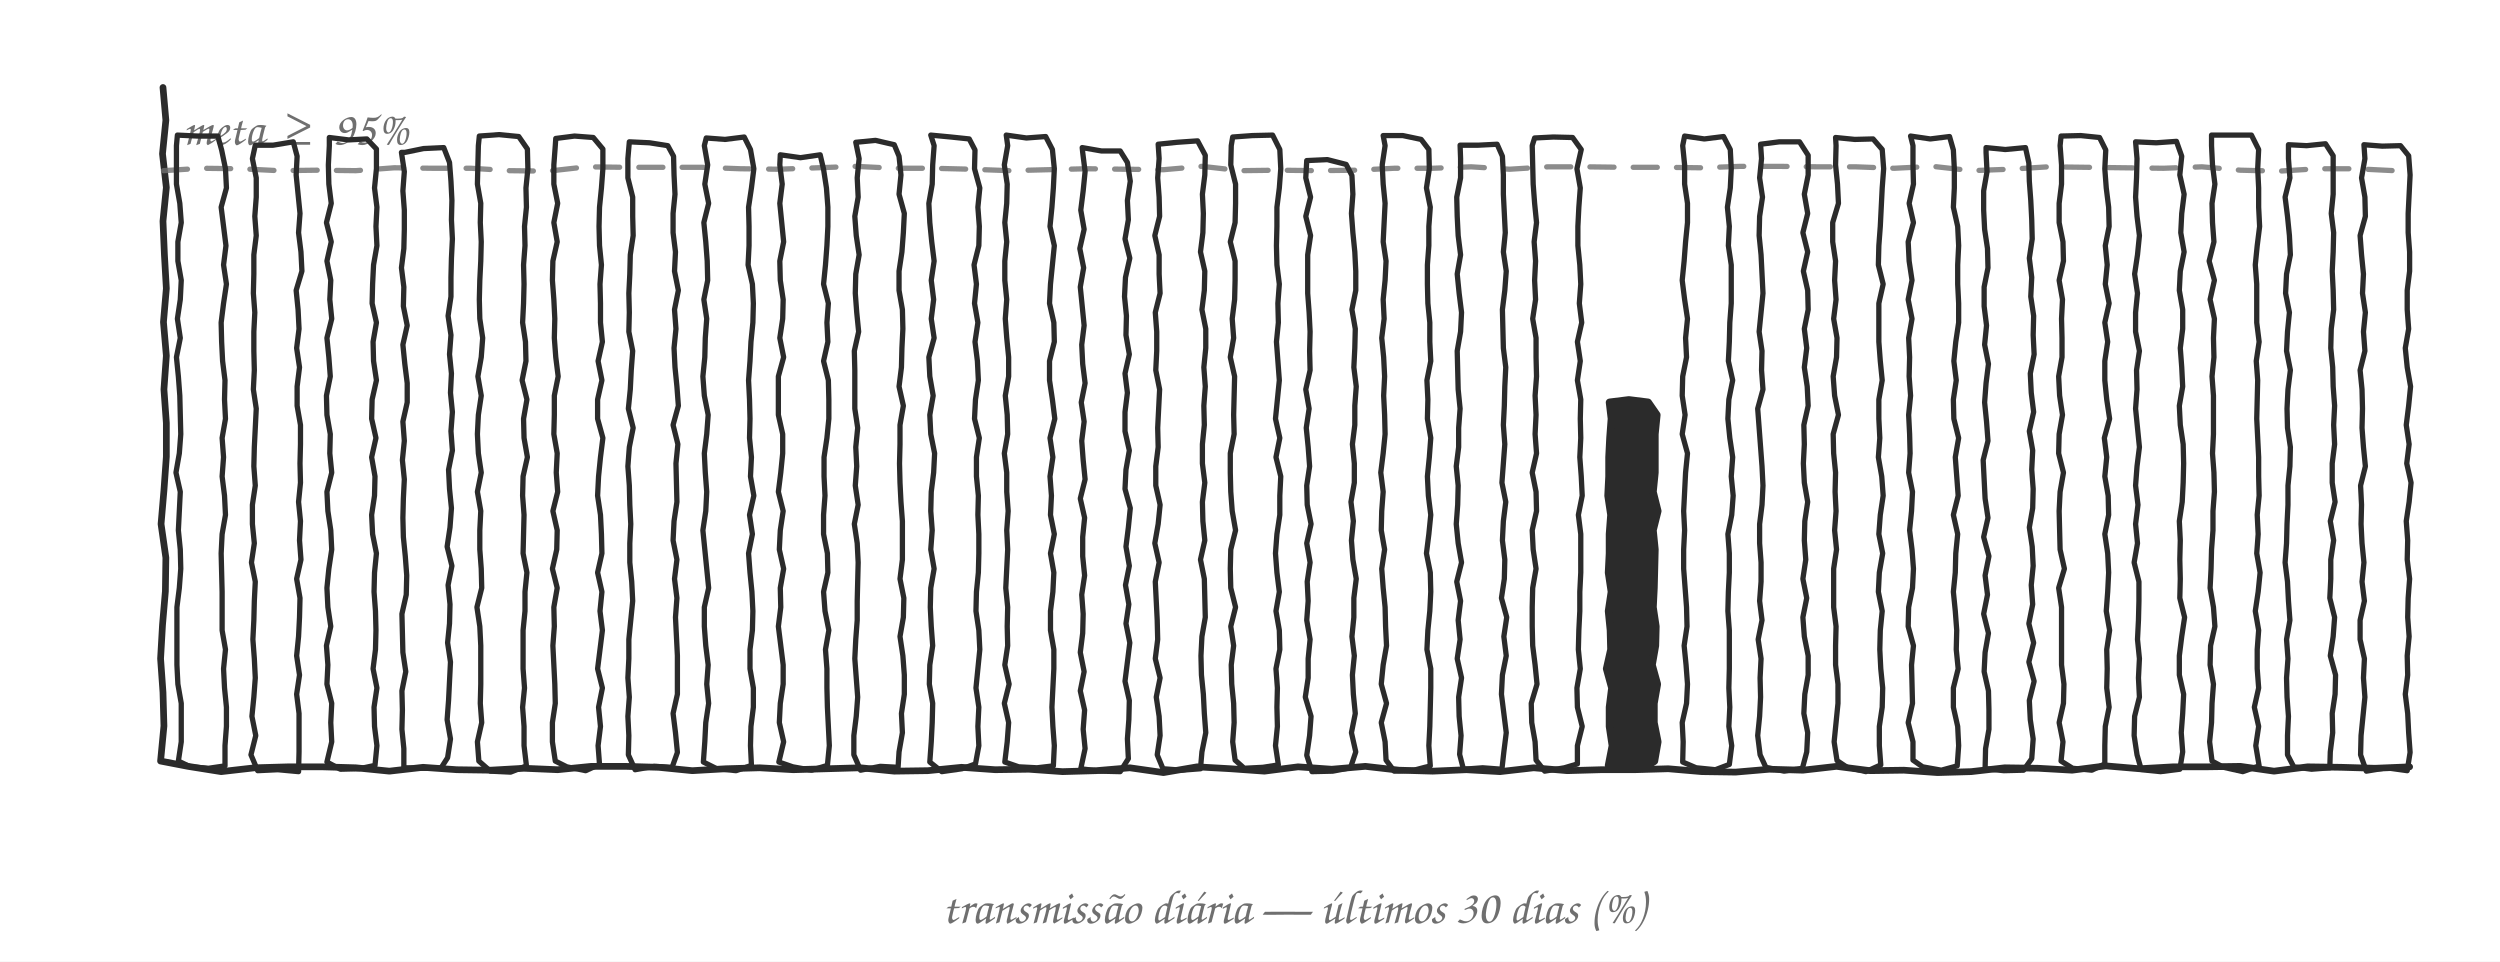
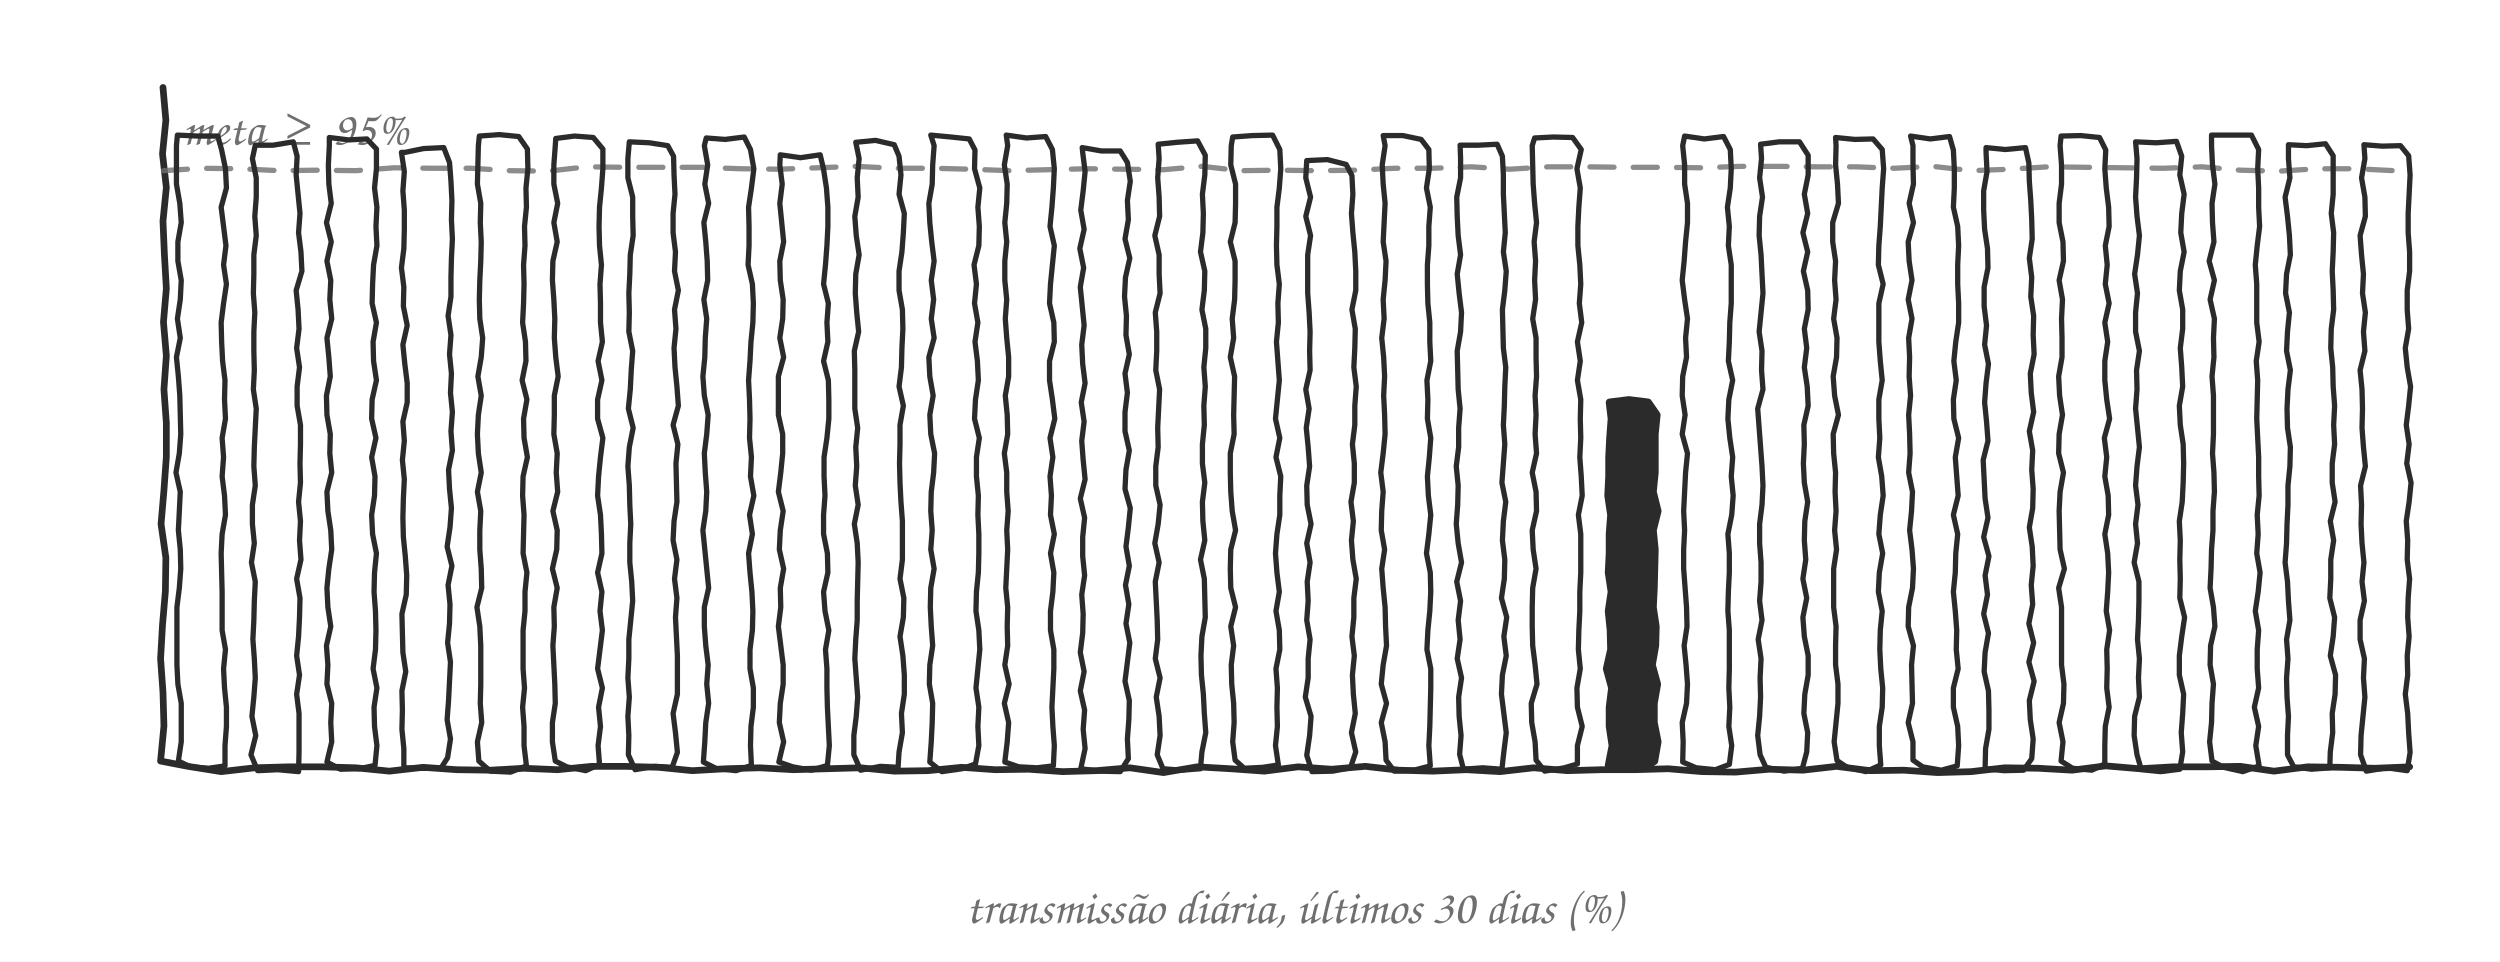
<svg xmlns="http://www.w3.org/2000/svg" width="520" height="200" viewBox="0 0 520 200">
  <rect x="0" y="0" width="520" height="200" fill="#ffffff" />
  <defs>
    <style>@font-face{font-family:'Balsamiq Sans';src:url('fonts/balsamiq-sans-400-normal.woff2') format('woff2');font-weight:400}@font-face{font-family:'Balsamiq Sans';src:url('fonts/balsamiq-sans-700-normal.woff2') format('woff2');font-weight:700}</style>
  </defs>
  <path d="M33.9,18.2 L34.5,25.0 L33.8,32.0 L34.6,39.0 L33.9,46.0 L34.2,53.0 L34.6,60.0 L34.0,67.0 L34.6,74.0 L34.1,81.0 L34.6,88.0 L34.6,95.0 L34.1,102.0 L33.5,109.0 L34.5,116.0 L34.4,123.0 L33.8,130.0 L33.4,137.0 L33.9,144.0 L34.1,151.0 L33.4,158.3 L39.1,159.4 L46.0,160.5 L53.0,159.7 L60.0,159.5 L67.0,159.5 L74.0,159.7 L81.0,160.4 L88.0,159.6 L95.0,160.1 L102.0,160.2 L109.0,159.8 L116.0,160.1 L123.0,159.4 L130.0,159.4 L137.0,159.6 L144.0,160.3 L151.0,159.9 L158.0,159.7 L165.0,160.1 L172.0,159.9 L179.0,159.7 L186.0,160.4 L193.0,160.3 L200.0,159.6 L207.0,160.1 L214.0,160.0 L221.0,160.5 L228.0,160.3 L235.0,159.7 L242.0,160.7 L249.0,159.5 L256.0,159.9 L263.0,160.4 L270.0,159.5 L277.0,160.0 L284.0,159.4 L291.0,160.2 L298.0,160.4 L305.0,160.1 L312.0,160.5 L319.0,159.7 L326.0,160.3 L333.0,160.1 L340.0,160.1 L347.0,159.9 L354.0,160.5 L361.0,160.6 L368.0,160.0 L375.0,160.2 L382.0,159.4 L389.0,160.3 L396.0,160.2 L403.0,160.7 L410.0,160.5 L417.0,159.7 L424.0,159.8 L431.0,160.2 L438.0,159.3 L445.0,159.9 L452.0,159.5 L459.0,159.5 L466.0,159.4 L473.0,160.4 L480.0,159.5 L487.0,159.6 L494.0,159.8 L501.2,159.5" fill="none" stroke="#2b2b2b" stroke-width="1.4" stroke-linecap="round" stroke-linejoin="round" />
  <path d="M34.0,35.5 L42.0,35.0 L50.0,35.1 L58.0,35.5 L66.0,35.4 L74.0,35.5 L82.0,34.9 L90.0,35.0 L98.0,35.0 L106.0,35.5 L114.0,35.6 L122.0,34.7 L130.0,34.8 L138.0,34.8 L146.0,34.8 L154.0,35.1 L162.0,35.2 L170.0,34.9 L178.0,34.6 L186.0,35.0 L194.0,35.0 L202.0,35.2 L210.0,35.5 L218.0,35.3 L226.0,35.1 L234.0,35.2 L242.0,35.3 L250.0,34.6 L258.0,35.5 L266.0,35.4 L274.0,35.5 L282.0,35.4 L290.0,35.0 L298.0,35.0 L306.0,34.7 L314.0,35.2 L322.0,34.7 L330.0,34.7 L338.0,34.8 L346.0,34.8 L354.0,34.9 L362.0,34.6 L370.0,34.6 L378.0,34.7 L386.0,34.7 L394.0,35.0 L402.0,34.6 L410.0,35.5 L418.0,35.2 L426.0,34.7 L434.0,34.8 L442.0,34.9 L450.0,35.0 L458.0,34.7 L466.0,35.4 L474.0,35.6 L482.0,35.1 L490.0,35.1 L498.0,35.5" fill="none" stroke="#707070" stroke-width="1.1" stroke-dasharray="5 4" stroke-opacity="0.8" stroke-linecap="round" />
  <text x="38.0" y="30.1" font-family="Balsamiq Sans, Comic Sans MS, Comic Neue, cursive" font-size="10" font-weight="600" text-anchor="start" fill="#6f6f6f">meta ≥ 95%</text>
  <path d="M36.9,28.1 L41.1,28.3 L45.3,28.3 L46.1,31.2 L46.9,35.1 L47.1,39.1 L46.0,43.1 L46.5,47.1 L47.0,51.1 L46.5,55.1 L47.1,59.1 L46.5,63.1 L46.0,67.1 L46.1,71.1 L46.3,75.1 L46.8,79.1 L46.7,83.1 L46.9,87.1 L46.2,91.1 L46.5,95.1 L46.2,99.1 L46.7,103.1 L46.9,107.1 L46.2,111.1 L46.0,115.1 L46.1,119.1 L46.2,123.1 L46.2,127.1 L46.2,131.1 L46.9,135.1 L46.5,139.1 L46.7,143.1 L47.1,147.1 L47.1,151.1 L46.8,155.1 L46.8,159.3 L43.4,159.8 L39.6,159.5 L37.1,158.3 L37.7,154.3 L37.7,150.3 L37.7,146.3 L37.0,142.3 L36.8,138.3 L36.8,134.3 L36.8,130.3 L36.8,126.3 L37.3,122.3 L37.6,118.3 L37.5,114.3 L37.1,110.3 L37.3,106.3 L37.5,102.3 L36.6,98.3 L37.3,94.3 L37.6,90.3 L37.5,86.3 L37.4,82.3 L37.1,78.3 L36.7,74.3 L37.5,70.3 L36.9,66.3 L37.5,62.3 L37.7,58.3 L37.0,54.3 L37.0,50.3 L37.7,46.3 L37.4,42.3 L36.7,38.3 L36.7,34.3 L36.7,30.3Z" fill="none" stroke="#2b2b2b" stroke-width="1.1" stroke-linejoin="round" />
  <path d="M53.1,30.2 L56.8,30.2 L61.0,29.5 L61.8,32.5 L61.6,36.4 L62.0,40.4 L62.4,44.4 L62.1,48.4 L62.6,52.4 L62.8,56.4 L61.6,60.4 L62.0,64.4 L62.2,68.4 L61.7,72.4 L62.3,76.4 L61.8,80.4 L61.8,84.4 L62.5,88.4 L62.5,92.4 L62.4,96.4 L62.5,100.4 L62.1,104.4 L62.5,108.4 L62.3,112.4 L62.6,116.4 L61.7,120.4 L62.4,124.4 L62.3,128.4 L62.1,132.4 L61.7,136.4 L62.3,140.4 L61.7,144.4 L62.2,148.4 L62.2,152.4 L62.2,156.4 L62.1,160.5 L57.8,160.1 L53.6,160.3 L52.2,157.0 L53.2,153.0 L52.4,149.0 L52.8,145.0 L53.1,141.0 L52.9,137.0 L52.6,133.0 L52.8,129.0 L52.9,125.0 L53.1,121.0 L52.3,117.0 L52.9,113.0 L52.5,109.0 L52.5,105.0 L53.1,101.0 L52.8,97.0 L52.9,93.0 L53.1,89.0 L53.3,85.0 L52.7,81.0 L52.9,77.0 L52.8,73.0 L52.8,69.0 L53.0,65.0 L52.7,61.0 L52.8,57.0 L52.8,53.0 L53.3,49.0 L53.0,45.0 L53.3,41.0 L53.3,37.0 L52.5,33.0Z" fill="none" stroke="#2b2b2b" stroke-width="1.1" stroke-linejoin="round" />
  <path d="M68.5,28.6 L72.5,29.1 L76.3,28.9 L78.3,31.0 L78.3,35.1 L77.9,39.1 L78.4,43.1 L78.2,47.1 L78.4,51.1 L77.7,55.1 L77.5,59.1 L77.4,63.1 L78.3,67.1 L77.6,71.1 L77.7,75.1 L78.3,79.1 L77.4,83.1 L77.3,87.1 L78.2,91.1 L77.3,95.1 L78.0,99.1 L77.9,103.1 L77.3,107.1 L77.5,111.1 L78.3,115.1 L77.9,119.1 L77.8,123.1 L78.1,127.1 L78.2,131.1 L78.1,135.1 L77.6,139.1 L78.4,143.1 L77.8,147.1 L77.9,151.1 L78.4,155.1 L78.0,159.2 L74.7,159.9 L70.8,160.0 L68.0,158.5 L69.0,154.3 L68.8,150.3 L69.0,146.3 L68.0,142.3 L68.2,138.3 L67.9,134.3 L68.8,130.3 L68.2,126.3 L68.0,122.3 L68.4,118.3 L69.0,114.3 L68.8,110.3 L68.2,106.3 L68.0,102.3 L69.0,98.3 L68.6,94.3 L68.7,90.3 L68.0,86.3 L67.9,82.3 L68.7,78.3 L68.4,74.3 L68.0,70.3 L69.0,66.3 L68.6,62.3 L68.8,58.3 L68.0,54.3 L68.9,50.3 L67.9,46.3 L68.9,42.3 L68.4,38.3 L68.3,34.3 L68.5,30.3Z" fill="none" stroke="#2b2b2b" stroke-width="1.1" stroke-linejoin="round" />
  <path d="M84.2,31.7 L88.1,30.9 L92.3,30.7 L93.5,33.8 L93.8,37.7 L94.0,41.7 L93.9,45.7 L94.1,49.7 L93.9,53.7 L93.8,57.7 L93.8,61.7 L93.2,65.7 L93.8,69.7 L93.5,73.7 L93.9,77.7 L93.7,81.7 L94.1,85.7 L93.8,89.7 L94.1,93.7 L93.3,97.7 L93.5,101.7 L93.9,105.7 L93.6,109.7 L93.0,113.7 L94.0,117.7 L93.2,121.7 L93.6,125.7 L93.5,129.7 L93.1,133.7 L93.7,137.7 L93.5,141.7 L93.3,145.7 L93.0,149.7 L93.7,153.7 L93.1,157.6 L91.7,159.8 L87.8,159.8 L84.0,159.7 L84.0,155.7 L83.6,151.7 L83.7,147.7 L83.6,143.7 L84.4,139.7 L83.8,135.7 L83.7,131.7 L83.6,127.7 L84.5,123.7 L84.6,119.7 L84.3,115.7 L83.9,111.7 L83.8,107.7 L83.9,103.7 L84.1,99.7 L83.7,95.7 L84.1,91.7 L83.8,87.7 L84.7,83.7 L84.7,79.7 L84.2,75.7 L83.8,71.7 L84.7,67.7 L83.9,63.7 L84.0,59.7 L83.5,55.7 L84.0,51.7 L84.1,47.7 L84.1,43.7 L83.8,39.7 L84.1,35.7 L83.5,31.7Z" fill="none" stroke="#2b2b2b" stroke-width="1.1" stroke-linejoin="round" />
  <path d="M99.7,28.3 L103.8,28.0 L107.9,28.4 L109.7,31.0 L109.8,35.1 L109.4,39.1 L109.5,43.1 L109.1,47.1 L109.2,51.1 L108.9,55.1 L109.0,59.1 L108.9,63.1 L108.7,67.1 L109.3,71.1 L109.4,75.1 L108.6,79.1 L109.6,83.1 L108.9,87.1 L109.0,91.1 L109.7,95.1 L108.8,99.1 L108.7,103.1 L109.0,107.1 L108.9,111.1 L108.8,115.1 L109.6,119.1 L109.2,123.1 L109.2,127.1 L108.8,131.1 L108.8,135.1 L108.8,139.1 L109.1,143.1 L108.7,147.1 L109.0,151.1 L109.0,155.1 L109.5,159.3 L106.2,160.6 L102.0,160.4 L99.6,158.3 L99.3,154.3 L100.2,150.3 L99.9,146.3 L100.0,142.3 L100.0,138.3 L100.0,134.3 L99.8,130.3 L99.2,126.3 L100.2,122.3 L100.1,118.3 L99.8,114.3 L99.8,110.3 L100.0,106.3 L99.3,102.3 L100.1,98.3 L99.5,94.3 L99.3,90.3 L99.5,86.3 L100.1,82.3 L99.4,78.3 L100.1,74.3 L100.4,70.3 L99.8,66.3 L99.7,62.3 L99.8,58.3 L100.0,54.3 L100.1,50.3 L99.9,46.3 L100.0,42.3 L99.3,38.3 L99.4,34.3 L99.5,30.3Z" fill="none" stroke="#2b2b2b" stroke-width="1.1" stroke-linejoin="round" />
  <path d="M115.6,28.8 L119.5,28.3 L123.4,28.6 L125.4,31.0 L125.4,35.1 L125.1,39.1 L124.7,43.1 L124.6,47.1 L124.7,51.1 L125.1,55.1 L124.8,59.1 L124.9,63.1 L124.9,67.1 L125.3,71.1 L124.4,75.1 L125.2,79.1 L124.3,83.1 L124.3,87.1 L125.4,91.1 L124.9,95.1 L124.5,99.1 L124.3,103.1 L124.9,107.1 L125.1,111.1 L125.2,115.1 L124.3,119.1 L125.2,123.1 L124.8,127.1 L125.3,131.1 L124.8,135.1 L124.3,139.1 L125.3,143.1 L124.5,147.1 L124.9,151.1 L124.4,155.1 L124.7,159.0 L121.8,160.3 L117.9,159.5 L115.5,158.3 L114.9,154.3 L114.9,150.3 L115.5,146.3 L115.4,142.3 L115.2,138.3 L115.0,134.3 L115.3,130.3 L115.2,126.3 L115.9,122.3 L114.9,118.3 L115.8,114.3 L115.9,110.3 L115.0,106.3 L116.0,102.3 L115.7,98.3 L115.9,94.3 L115.2,90.3 L115.3,86.3 L115.3,82.3 L116.1,78.3 L115.6,74.3 L115.3,70.3 L115.4,66.3 L115.2,62.3 L114.9,58.3 L115.0,54.3 L115.9,50.3 L115.2,46.3 L116.0,42.3 L115.2,38.3 L115.2,34.3 L115.5,30.3Z" fill="none" stroke="#2b2b2b" stroke-width="1.1" stroke-linejoin="round" />
  <path d="M130.9,29.5 L135.1,29.7 L138.9,30.3 L140.1,32.5 L140.2,36.4 L140.4,40.4 L140.0,44.4 L140.0,48.4 L140.5,52.4 L140.3,56.4 L141.1,60.4 L140.3,64.4 L140.6,68.4 L140.2,72.4 L140.4,76.4 L140.8,80.4 L141.1,84.4 L140.0,88.4 L141.0,92.4 L140.6,96.4 L140.7,100.4 L140.8,104.4 L140.2,108.4 L140.0,112.4 L140.8,116.4 L140.3,120.4 L140.8,124.4 L140.5,128.4 L140.7,132.4 L140.9,136.4 L140.9,140.4 L140.9,144.4 L140.0,148.4 L140.5,152.4 L140.9,156.5 L139.8,159.6 L136.1,159.4 L132.1,160.1 L130.7,157.0 L130.8,153.0 L130.6,149.0 L130.9,145.0 L130.6,141.0 L130.8,137.0 L130.8,133.0 L131.2,129.0 L131.6,125.0 L131.4,121.0 L131.0,117.0 L131.0,113.0 L131.2,109.0 L131.0,105.0 L130.9,101.0 L130.6,97.0 L130.9,93.0 L131.7,89.0 L130.7,85.0 L131.1,81.0 L131.3,77.0 L131.6,73.0 L130.8,69.0 L130.9,65.0 L130.8,61.0 L131.0,57.0 L131.1,53.0 L131.7,49.0 L131.6,45.0 L131.6,41.0 L130.6,37.0 L130.6,33.0Z" fill="none" stroke="#2b2b2b" stroke-width="1.1" stroke-linejoin="round" />
  <path d="M146.9,28.7 L150.8,29.0 L154.8,28.5 L156.1,31.1 L156.8,35.1 L156.3,39.1 L155.7,43.1 L155.8,47.1 L155.8,51.1 L155.6,55.1 L156.5,59.1 L156.7,63.1 L156.6,67.1 L156.2,71.1 L156.0,75.1 L155.7,79.1 L155.9,83.1 L156.0,87.1 L155.9,91.1 L156.3,95.1 L156.1,99.1 L156.8,103.1 L155.9,107.1 L156.5,111.1 L155.7,115.1 L156.0,119.1 L156.4,123.1 L156.6,127.1 L156.5,131.1 L156.0,135.1 L156.0,139.1 L156.7,143.1 L156.7,147.1 L156.2,151.1 L156.1,155.1 L156.3,159.2 L153.1,160.3 L149.1,159.9 L146.3,158.5 L146.6,154.3 L146.8,150.3 L147.4,146.3 L147.0,142.3 L147.3,138.3 L146.8,134.3 L146.5,130.3 L146.5,126.3 L147.4,122.3 L147.0,118.3 L146.6,114.3 L146.2,110.3 L146.8,106.3 L147.0,102.3 L146.7,98.3 L146.5,94.3 L147.0,90.3 L147.3,86.3 L146.5,82.3 L146.2,78.3 L146.6,74.3 L146.7,70.3 L147.0,66.3 L146.4,62.3 L147.2,58.3 L147.1,54.3 L146.8,50.3 L146.4,46.3 L147.4,42.3 L146.6,38.3 L147.2,34.3 L146.5,30.3Z" fill="none" stroke="#2b2b2b" stroke-width="1.1" stroke-linejoin="round" />
  <path d="M162.3,32.2 L166.5,32.8 L170.6,32.2 L171.3,35.2 L171.9,39.1 L172.2,43.1 L172.2,47.1 L172.0,51.1 L171.7,55.1 L171.3,59.1 L172.3,63.1 L172.0,67.1 L172.2,71.1 L171.3,75.1 L172.3,79.1 L172.4,83.1 L172.4,87.1 L172.0,91.1 L171.4,95.1 L171.4,99.1 L171.6,103.1 L171.3,107.1 L171.3,111.1 L172.1,115.1 L172.2,119.1 L171.3,123.1 L171.6,127.1 L172.4,131.1 L171.7,135.1 L172.0,139.1 L172.0,143.1 L172.1,147.1 L172.3,151.1 L172.5,155.1 L172.1,159.2 L168.8,160.2 L164.9,159.5 L162.0,158.5 L163.0,154.3 L162.1,150.3 L162.3,146.3 L162.9,142.3 L162.9,138.3 L162.4,134.3 L161.9,130.3 L162.4,126.3 L162.3,122.3 L163.0,118.3 L162.1,114.3 L162.3,110.3 L162.9,106.3 L161.9,102.3 L162.4,98.3 L162.8,94.3 L162.8,90.3 L161.9,86.3 L161.9,82.3 L161.9,78.3 L163.0,74.3 L162.2,70.3 L162.8,66.3 L162.9,62.3 L162.3,58.3 L162.2,54.3 L163.0,50.3 L162.6,46.3 L162.2,42.3 L162.7,38.3 L162.2,34.3Z" fill="none" stroke="#2b2b2b" stroke-width="1.1" stroke-linejoin="round" />
  <path d="M178.0,29.6 L182.1,29.2 L186.0,30.1 L187.0,32.5 L187.4,36.4 L187.0,40.4 L188.1,44.4 L187.9,48.4 L187.6,52.4 L187.0,56.4 L187.0,60.4 L187.7,64.4 L187.8,68.4 L187.6,72.4 L187.5,76.4 L187.0,80.4 L187.9,84.4 L187.2,88.4 L187.2,92.4 L187.1,96.4 L187.2,100.4 L187.4,104.4 L187.7,108.4 L187.7,112.4 L187.7,116.4 L187.2,120.4 L188.0,124.4 L187.9,128.4 L187.2,132.4 L187.8,136.4 L188.1,140.4 L188.1,144.4 L187.5,148.4 L187.7,152.4 L187.0,156.4 L186.8,159.6 L183.1,159.4 L179.0,160.2 L177.6,157.0 L177.6,153.0 L178.1,149.0 L178.4,145.0 L178.1,141.0 L177.8,137.0 L178.0,133.0 L178.3,129.0 L178.3,125.0 L178.4,121.0 L178.5,117.0 L178.3,113.0 L177.7,109.0 L178.5,105.0 L177.9,101.0 L178.2,97.0 L178.0,93.0 L178.4,89.0 L177.8,85.0 L177.8,81.0 L177.8,77.0 L177.7,73.0 L178.6,69.0 L178.2,65.0 L177.9,61.0 L178.0,57.0 L178.7,53.0 L178.1,49.0 L177.8,45.0 L178.5,41.0 L178.3,37.0 L178.7,33.0Z" fill="none" stroke="#2b2b2b" stroke-width="1.1" stroke-linejoin="round" />
  <path d="M193.6,28.1 L197.8,28.5 L201.6,28.9 L202.8,31.2 L202.7,35.1 L203.8,39.1 L203.4,43.1 L203.7,47.1 L203.6,51.1 L202.6,55.1 L203.1,59.1 L202.7,63.1 L203.4,67.1 L202.8,71.1 L203.3,75.1 L203.5,79.1 L202.9,83.1 L202.7,87.1 L203.7,91.1 L203.1,95.1 L203.1,99.1 L203.5,103.1 L203.4,107.1 L203.6,111.1 L203.6,115.1 L203.5,119.1 L203.1,123.1 L203.0,127.1 L203.6,131.1 L203.8,135.1 L203.4,139.1 L203.0,143.1 L203.6,147.1 L203.4,151.1 L203.6,155.1 L202.9,158.9 L200.1,159.9 L195.9,160.5 L193.4,158.5 L193.7,154.3 L193.9,150.3 L194.0,146.3 L193.3,142.3 L193.4,138.3 L194.0,134.3 L193.7,130.3 L193.5,126.3 L193.6,122.3 L194.3,118.3 L193.6,114.3 L193.9,110.3 L193.6,106.3 L193.7,102.3 L194.2,98.3 L194.4,94.3 L193.6,90.3 L193.4,86.3 L194.1,82.3 L193.4,78.3 L193.2,74.3 L194.3,70.3 L193.7,66.3 L194.2,62.3 L193.7,58.3 L194.3,54.3 L193.8,50.3 L193.4,46.3 L193.2,42.3 L193.9,38.3 L194.0,34.3 L194.3,30.3Z" fill="none" stroke="#2b2b2b" stroke-width="1.1" stroke-linejoin="round" />
  <path d="M209.3,28.1 L213.5,28.7 L217.5,28.4 L218.9,31.1 L219.3,35.1 L219.1,39.1 L218.8,43.1 L218.4,47.1 L219.3,51.1 L218.9,55.1 L218.5,59.1 L218.3,63.1 L219.2,67.1 L219.3,71.1 L218.3,75.1 L218.3,79.1 L218.9,83.1 L219.4,87.1 L218.4,91.1 L219.0,95.1 L218.4,99.1 L218.7,103.1 L218.5,107.1 L219.3,111.1 L218.5,115.1 L219.2,119.1 L219.0,123.1 L218.5,127.1 L218.5,131.1 L219.2,135.1 L219.2,139.1 L219.0,143.1 L218.8,147.1 L219.0,151.1 L219.3,155.1 L219.1,159.3 L215.7,159.7 L211.9,159.5 L209.0,158.5 L209.5,154.3 L209.8,150.3 L208.9,146.3 L209.9,142.3 L209.0,138.3 L209.6,134.3 L209.5,130.3 L209.6,126.3 L209.2,122.3 L209.4,118.3 L209.6,114.3 L209.4,110.3 L209.7,106.3 L209.4,102.3 L209.4,98.3 L208.9,94.3 L209.6,90.3 L209.5,86.3 L209.1,82.3 L209.8,78.3 L209.8,74.3 L209.4,70.3 L209.1,66.3 L209.4,62.3 L209.0,58.3 L209.0,54.3 L209.4,50.3 L209.0,46.3 L209.4,42.3 L209.5,38.3 L208.9,34.3 L209.6,30.3Z" fill="none" stroke="#2b2b2b" stroke-width="1.1" stroke-linejoin="round" />
  <path d="M225.1,30.7 L229.1,31.4 L233.0,31.4 L234.5,33.8 L235.1,37.7 L234.5,41.7 L234.7,45.7 L234.0,49.7 L235.0,53.7 L234.1,57.7 L233.9,61.7 L234.3,65.7 L234.2,69.7 L234.9,73.7 L234.0,77.7 L234.5,81.7 L234.0,85.7 L234.0,89.7 L234.9,93.7 L234.2,97.7 L234.0,101.7 L235.1,105.7 L234.7,109.7 L234.2,113.7 L234.9,117.7 L234.1,121.7 L234.8,125.7 L234.2,129.7 L235.0,133.7 L234.5,137.7 L234.0,141.7 L234.9,145.7 L234.8,149.7 L234.5,153.7 L234.7,157.8 L233.0,160.5 L228.8,160.4 L224.8,159.9 L225.7,155.7 L225.3,151.7 L225.6,147.7 L224.7,143.7 L225.5,139.7 L224.7,135.7 L225.2,131.7 L225.3,127.7 L225.0,123.7 L225.6,119.7 L225.2,115.7 L225.2,111.7 L225.6,107.7 L224.7,103.7 L225.7,99.7 L225.3,95.7 L225.0,91.7 L225.5,87.7 L224.9,83.7 L225.7,79.7 L225.2,75.7 L225.0,71.7 L225.5,67.7 L225.1,63.7 L224.7,59.7 L225.4,55.7 L224.6,51.7 L225.5,47.7 L224.8,43.7 L225.3,39.7 L225.7,35.7 L225.2,31.7Z" fill="none" stroke="#2b2b2b" stroke-width="1.1" stroke-linejoin="round" />
  <path d="M240.9,30.0 L244.8,29.6 L249.1,29.3 L250.7,32.3 L250.6,36.4 L250.1,40.4 L250.3,44.4 L250.2,48.4 L249.7,52.4 L250.6,56.4 L250.5,60.4 L250.0,64.4 L250.8,68.4 L250.8,72.4 L250.4,76.4 L250.7,80.4 L250.4,84.4 L250.5,88.4 L250.1,92.4 L250.1,96.4 L250.6,100.4 L250.1,104.4 L250.2,108.4 L250.6,112.4 L249.7,116.4 L250.5,120.4 L250.6,124.4 L250.7,128.4 L250.0,132.4 L249.8,136.4 L249.9,140.4 L250.3,144.4 L250.5,148.4 L250.8,152.4 L250.0,156.4 L249.7,159.9 L245.8,160.2 L241.9,159.9 L240.7,157.0 L241.3,153.0 L241.1,149.0 L240.5,145.0 L241.3,141.0 L240.3,137.0 L240.8,133.0 L240.7,129.0 L240.5,125.0 L240.3,121.0 L241.1,117.0 L240.2,113.0 L240.9,109.0 L241.3,105.0 L240.4,101.0 L240.4,97.0 L240.9,93.0 L240.8,89.0 L241.0,85.0 L241.2,81.0 L240.4,77.0 L240.6,73.0 L240.6,69.0 L240.3,65.0 L241.3,61.0 L241.1,57.0 L241.1,53.0 L240.2,49.0 L241.2,45.0 L241.1,41.0 L240.8,37.0 L241.1,33.0Z" fill="none" stroke="#2b2b2b" stroke-width="1.1" stroke-linejoin="round" />
  <path d="M256.4,28.5 L260.5,28.2 L264.7,28.1 L266.2,31.1 L266.4,35.1 L266.1,39.1 L265.6,43.1 L265.6,47.1 L265.5,51.1 L265.6,55.1 L266.1,59.1 L265.8,63.1 L265.9,67.1 L265.5,71.1 L265.8,75.1 L266.1,79.1 L265.7,83.1 L265.3,87.1 L266.2,91.1 L265.4,95.1 L266.4,99.1 L266.2,103.1 L266.2,107.1 L265.6,111.1 L265.3,115.1 L265.6,119.1 L266.1,123.1 L265.4,127.1 L266.1,131.1 L266.2,135.1 L265.4,139.1 L265.7,143.1 L265.6,147.1 L265.7,151.1 L265.3,155.1 L265.9,159.1 L262.7,159.6 L258.8,159.8 L256.9,158.1 L256.4,154.3 L256.7,150.3 L256.6,146.3 L256.2,142.3 L256.1,138.3 L256.6,134.3 L256.0,130.3 L257.0,126.3 L256.0,122.3 L255.9,118.3 L256.0,114.3 L257.0,110.3 L256.3,106.3 L256.0,102.3 L255.9,98.3 L255.9,94.3 L256.7,90.3 L256.6,86.3 L256.7,82.3 L256.8,78.3 L255.9,74.3 L256.6,70.3 L256.3,66.3 L256.8,62.3 L256.9,58.3 L256.9,54.3 L255.9,50.3 L256.9,46.3 L257.0,42.3 L257.0,38.3 L256.0,34.3 L256.1,30.3Z" fill="none" stroke="#2b2b2b" stroke-width="1.1" stroke-linejoin="round" />
  <path d="M271.8,33.4 L276.1,33.2 L280.0,34.2 L281.2,36.5 L281.4,40.4 L281.1,44.4 L281.4,48.4 L281.8,52.4 L282.0,56.4 L282.0,60.4 L281.2,64.4 L281.9,68.4 L281.8,72.4 L281.6,76.4 L282.1,80.4 L281.8,84.4 L281.8,88.4 L281.3,92.4 L281.7,96.4 L281.7,100.4 L281.0,104.4 L281.5,108.4 L281.1,112.4 L281.4,116.4 L282.1,120.4 L281.6,124.4 L281.6,128.4 L281.2,132.4 L281.7,136.4 L281.3,140.4 L281.5,144.4 L281.9,148.4 L281.1,152.4 L282.0,156.4 L280.9,159.7 L277.2,160.4 L272.9,160.5 L271.8,157.1 L272.4,153.0 L272.7,149.0 L271.5,145.0 L272.1,141.0 L272.1,137.0 L272.5,133.0 L271.8,129.0 L272.1,125.0 L271.9,121.0 L272.5,117.0 L271.8,113.0 L272.7,109.0 L271.9,105.0 L271.8,101.0 L272.4,97.0 L272.1,93.0 L271.7,89.0 L272.3,85.0 L271.6,81.0 L272.5,77.0 L272.4,73.0 L272.5,69.0 L272.3,65.0 L272.0,61.0 L272.0,57.0 L272.0,53.0 L272.6,49.0 L271.6,45.0 L272.6,41.0 L271.6,37.0Z" fill="none" stroke="#2b2b2b" stroke-width="1.1" stroke-linejoin="round" />
  <path d="M287.7,28.2 L291.8,28.2 L295.6,29.0 L297.2,31.1 L297.3,35.1 L296.7,39.1 L297.5,43.1 L297.2,47.1 L297.2,51.1 L296.9,55.1 L296.9,59.1 L297.0,63.1 L297.4,67.1 L297.4,71.1 L297.6,75.1 L296.8,79.1 L297.0,83.1 L296.9,87.1 L297.6,91.1 L297.3,95.1 L296.9,99.1 L297.1,103.1 L297.6,107.1 L297.2,111.1 L296.7,115.1 L297.5,119.1 L297.6,123.1 L297.4,127.1 L297.0,131.1 L296.8,135.1 L297.6,139.1 L297.6,143.1 L297.5,147.1 L297.4,151.1 L297.2,155.1 L297.5,159.3 L294.1,160.2 L290.0,160.4 L288.3,158.1 L288.1,154.3 L287.3,150.3 L288.4,146.3 L287.3,142.3 L287.7,138.3 L288.4,134.3 L288.2,130.3 L288.1,126.3 L287.7,122.3 L287.4,118.3 L288.0,114.3 L287.3,110.3 L287.4,106.3 L287.7,102.3 L287.2,98.3 L287.7,94.3 L288.1,90.3 L288.0,86.3 L287.8,82.3 L288.0,78.3 L287.8,74.3 L287.4,70.3 L287.9,66.3 L287.7,62.3 L288.1,58.3 L288.3,54.3 L287.7,50.3 L287.9,46.3 L288.1,42.3 L287.7,38.3 L287.5,34.3 L288.1,30.3Z" fill="none" stroke="#2b2b2b" stroke-width="1.1" stroke-linejoin="round" />
  <path d="M303.7,30.2 L307.5,30.2 L311.4,30.0 L312.5,32.5 L312.7,36.4 L312.7,40.4 L312.9,44.4 L313.1,48.4 L312.7,52.4 L313.3,56.4 L313.0,60.4 L312.5,64.4 L312.6,68.4 L312.7,72.4 L313.2,76.4 L313.0,80.4 L312.9,84.4 L312.7,88.4 L313.0,92.4 L312.7,96.4 L312.4,100.4 L313.2,104.4 L312.7,108.4 L312.5,112.4 L313.0,116.4 L312.9,120.4 L312.3,124.4 L313.4,128.4 L312.8,132.4 L313.3,136.4 L312.5,140.4 L312.3,144.4 L312.8,148.4 L313.3,152.4 L312.8,156.4 L312.4,160.0 L308.4,159.7 L304.4,160.0 L303.6,156.9 L303.9,153.0 L303.5,149.0 L303.4,145.0 L304.0,141.0 L303.1,137.0 L303.7,133.0 L303.3,129.0 L303.8,125.0 L303.0,121.0 L304.0,117.0 L303.3,113.0 L302.9,109.0 L303.2,105.0 L303.3,101.0 L302.9,97.0 L303.4,93.0 L303.4,89.0 L303.7,85.0 L303.3,81.0 L303.2,77.0 L303.1,73.0 L303.8,69.0 L304.0,65.0 L303.5,61.0 L303.1,57.0 L303.8,53.0 L303.3,49.0 L303.1,45.0 L303.0,41.0 L303.8,37.0 L303.8,33.0Z" fill="none" stroke="#2b2b2b" stroke-width="1.1" stroke-linejoin="round" />
  <path d="M319.2,28.7 L323.1,28.5 L327.1,28.6 L328.9,31.1 L328.0,35.1 L328.7,39.1 L328.4,43.1 L328.2,47.1 L328.2,51.1 L328.6,55.1 L328.8,59.1 L328.5,63.1 L329.0,67.1 L328.1,71.1 L328.7,75.1 L328.1,79.1 L328.8,83.1 L328.7,87.1 L328.8,91.1 L328.6,95.1 L328.9,99.1 L329.1,103.1 L328.3,107.1 L328.8,111.1 L328.8,115.1 L328.8,119.1 L328.6,123.1 L328.6,127.1 L328.4,131.1 L328.3,135.1 L328.7,139.1 L328.0,143.1 L328.1,147.1 L329.1,151.1 L328.1,155.1 L328.1,158.9 L325.4,159.7 L321.3,160.4 L319.5,158.1 L319.3,154.3 L318.6,150.3 L318.5,146.3 L319.7,142.3 L319.3,138.3 L318.8,134.3 L318.7,130.3 L318.7,126.3 L318.8,122.3 L319.5,118.3 L318.9,114.3 L318.7,110.3 L319.6,106.3 L319.5,102.3 L318.7,98.3 L319.6,94.3 L319.3,90.3 L319.5,86.3 L319.3,82.3 L319.6,78.3 L319.5,74.3 L319.5,70.3 L318.8,66.3 L319.4,62.3 L319.2,58.3 L319.4,54.3 L319.1,50.3 L319.6,46.3 L319.2,42.3 L318.9,38.3 L318.8,34.3 L318.7,30.3Z" fill="none" stroke="#2b2b2b" stroke-width="1.1" stroke-linejoin="round" />
  <path d="M334.8,83.7 L338.8,83.2 L342.8,83.7 L344.6,86.3 L344.2,90.3 L344.2,94.3 L344.2,98.3 L343.8,102.3 L344.8,106.3 L343.8,110.3 L344.2,114.3 L344.1,118.3 L344.0,122.3 L343.8,126.3 L344.4,130.3 L344.3,134.3 L343.6,138.3 L344.7,142.3 L344.0,146.3 L344.0,150.3 L344.8,154.3 L344.1,158.3 L341.8,159.8 L337.9,159.5 L334.6,159.2 L335.4,155.1 L334.8,151.1 L334.8,147.1 L335.3,143.1 L334.2,139.1 L335.1,135.1 L335.0,131.1 L334.6,127.1 L335.2,123.1 L334.6,119.1 L334.8,115.1 L334.8,111.1 L335.1,107.1 L334.5,103.1 L334.7,99.1 L334.7,95.1 L334.9,91.1 L335.2,87.1Z" fill="#2b2b2b" stroke="#2b2b2b" stroke-width="1.6" stroke-linejoin="round" />
  <path d="M350.4,28.3 L354.5,28.9 L358.5,28.4 L359.9,31.1 L360.1,35.1 L359.9,39.1 L359.3,43.1 L359.7,47.1 L359.5,51.1 L360.1,55.1 L360.1,59.1 L360.1,63.1 L359.8,67.1 L359.7,71.1 L359.5,75.1 L360.4,79.1 L359.6,83.1 L359.4,87.1 L359.8,91.1 L360.4,95.1 L360.1,99.1 L360.5,103.1 L360.2,107.1 L359.4,111.1 L359.7,115.1 L359.7,119.1 L359.5,123.1 L359.4,127.1 L359.7,131.1 L359.7,135.1 L359.7,139.1 L359.6,143.1 L359.8,147.1 L359.6,151.1 L360.2,155.1 L359.7,159.0 L356.8,160.1 L352.8,159.7 L350.0,158.5 L350.1,154.3 L349.9,150.3 L350.8,146.3 L351.0,142.3 L350.7,138.3 L350.3,134.3 L350.9,130.3 L350.8,126.3 L350.5,122.3 L350.2,118.3 L350.2,114.3 L350.4,110.3 L350.2,106.3 L350.4,102.3 L350.6,98.3 L351.0,94.3 L349.9,90.3 L350.5,86.3 L349.9,82.3 L350.0,78.3 L350.8,74.3 L350.6,70.3 L351.0,66.3 L350.4,62.3 L349.9,58.3 L350.3,54.3 L350.6,50.3 L351.0,46.3 L351.0,42.3 L350.4,38.3 L350.4,34.3 L350.0,30.3Z" fill="none" stroke="#2b2b2b" stroke-width="1.1" stroke-linejoin="round" />
  <path d="M366.2,30.0 L370.1,29.5 L374.3,29.5 L376.1,32.3 L376.1,36.4 L375.3,40.4 L376.0,44.4 L375.0,48.4 L376.0,52.4 L375.1,56.4 L376.0,60.4 L376.1,64.4 L375.3,68.4 L375.8,72.4 L375.3,76.4 L375.9,80.4 L376.1,84.4 L375.2,88.4 L375.3,92.4 L375.1,96.4 L375.3,100.4 L376.0,104.4 L375.4,108.4 L375.3,112.4 L375.6,116.4 L375.0,120.4 L375.8,124.4 L375.0,128.4 L375.3,132.4 L376.1,136.4 L376.1,140.4 L375.4,144.4 L375.2,148.4 L376.0,152.4 L375.8,156.4 L374.9,159.8 L371.1,160.4 L367.3,159.6 L366.1,157.0 L365.6,153.0 L366.0,149.0 L366.2,145.0 L366.1,141.0 L366.3,137.0 L365.7,133.0 L366.5,129.0 L366.0,125.0 L366.3,121.0 L366.3,117.0 L366.0,113.0 L366.0,109.0 L366.5,105.0 L366.7,101.0 L366.5,97.0 L366.2,93.0 L365.9,89.0 L365.6,85.0 L366.7,81.0 L366.4,77.0 L366.5,73.0 L365.9,69.0 L366.3,65.0 L366.7,61.0 L366.5,57.0 L366.3,53.0 L365.9,49.0 L366.0,45.0 L366.6,41.0 L366.0,37.0 L366.4,33.0Z" fill="none" stroke="#2b2b2b" stroke-width="1.1" stroke-linejoin="round" />
  <path d="M381.8,28.6 L385.8,29.0 L389.6,28.9 L391.5,31.1 L391.8,35.1 L391.5,39.1 L391.3,43.1 L391.1,47.1 L390.8,51.1 L390.7,55.1 L391.7,59.1 L390.8,63.1 L390.8,67.1 L390.8,71.1 L391.1,75.1 L391.5,79.1 L390.8,83.1 L390.8,87.1 L391.0,91.1 L390.7,95.1 L391.4,99.1 L391.7,103.1 L391.1,107.1 L390.8,111.1 L391.6,115.1 L390.9,119.1 L390.7,123.1 L391.5,127.1 L391.1,131.1 L391.0,135.1 L391.2,139.1 L391.6,143.1 L391.5,147.1 L390.9,151.1 L390.9,155.1 L391.2,159.1 L388.1,160.5 L384.2,159.6 L382.1,158.2 L381.5,154.3 L381.9,150.3 L382.3,146.3 L382.3,142.3 L381.8,138.3 L381.8,134.3 L381.9,130.3 L381.4,126.3 L381.4,122.3 L381.4,118.3 L382.0,114.3 L381.6,110.3 L381.9,106.3 L381.7,102.3 L381.8,98.3 L381.4,94.3 L381.3,90.3 L382.4,86.3 L381.6,82.3 L381.3,78.3 L382.0,74.3 L382.1,70.3 L381.4,66.3 L381.9,62.3 L381.6,58.3 L381.8,54.3 L381.2,50.3 L381.2,46.3 L382.4,42.3 L382.2,38.3 L381.8,34.3 L381.9,30.3Z" fill="none" stroke="#2b2b2b" stroke-width="1.1" stroke-linejoin="round" />
  <path d="M397.4,28.3 L401.5,28.9 L405.5,28.4 L406.3,31.2 L406.5,35.1 L406.5,39.1 L406.3,43.1 L407.2,47.1 L407.4,51.1 L407.2,55.1 L407.2,59.1 L407.4,63.1 L407.4,67.1 L406.8,71.1 L406.4,75.1 L406.9,79.1 L406.3,83.1 L406.4,87.1 L407.4,91.1 L406.7,95.1 L407.0,99.1 L407.3,103.1 L406.3,107.1 L407.2,111.1 L406.8,115.1 L406.7,119.1 L406.3,123.1 L406.7,127.1 L407.0,131.1 L406.9,135.1 L407.3,139.1 L406.3,143.1 L406.3,147.1 L407.2,151.1 L407.4,155.1 L407.1,159.3 L403.8,160.2 L399.9,159.5 L397.9,158.1 L397.9,154.3 L396.9,150.3 L397.8,146.3 L397.7,142.3 L397.6,138.3 L398.0,134.3 L396.9,130.3 L397.0,126.3 L397.8,122.3 L398.0,118.3 L397.7,114.3 L397.2,110.3 L397.6,106.3 L397.8,102.3 L397.0,98.3 L397.3,94.3 L397.2,90.3 L397.0,86.3 L397.4,82.3 L397.1,78.3 L397.2,74.3 L397.0,70.3 L397.7,66.3 L396.9,62.3 L397.7,58.3 L397.1,54.3 L396.9,50.3 L398.0,46.3 L397.1,42.3 L398.0,38.3 L397.9,34.3 L397.9,30.3Z" fill="none" stroke="#2b2b2b" stroke-width="1.1" stroke-linejoin="round" />
  <path d="M413.1,30.7 L417.1,31.1 L421.3,30.7 L422.0,33.9 L422.1,37.7 L422.4,41.7 L422.6,45.7 L422.7,49.7 L422.1,53.7 L422.6,57.7 L422.4,61.7 L423.0,65.7 L422.9,69.7 L423.1,73.7 L422.3,77.7 L422.5,81.7 L423.0,85.7 L422.1,89.7 L422.8,93.7 L422.6,97.7 L422.9,101.7 L422.8,105.7 L422.1,109.7 L422.7,113.7 L422.9,117.7 L422.5,121.7 L422.8,125.7 L422.0,129.7 L423.0,133.7 L422.0,137.7 L423.1,141.7 L422.1,145.7 L422.3,149.7 L422.9,153.7 L422.6,157.8 L420.9,160.2 L416.8,160.3 L412.9,159.9 L413.0,155.7 L413.7,151.7 L413.7,147.7 L413.6,143.7 L412.7,139.7 L412.9,135.7 L413.6,131.7 L412.6,127.7 L413.4,123.7 L412.9,119.7 L413.7,115.7 L412.6,111.7 L413.5,107.7 L412.9,103.7 L412.7,99.7 L412.5,95.7 L413.5,91.7 L413.2,87.7 L412.8,83.7 L413.1,79.7 L413.6,75.7 L412.8,71.7 L413.2,67.7 L412.7,63.7 L412.7,59.7 L413.5,55.7 L413.4,51.7 L412.8,47.7 L412.6,43.7 L412.6,39.7 L413.3,35.7 L413.1,31.7Z" fill="none" stroke="#2b2b2b" stroke-width="1.1" stroke-linejoin="round" />
  <path d="M428.7,28.3 L432.8,28.2 L436.7,28.6 L438.0,31.2 L437.8,35.1 L438.1,39.1 L438.6,43.1 L438.7,47.1 L437.9,51.1 L438.3,55.1 L437.9,59.1 L438.7,63.1 L437.8,67.1 L438.4,71.1 L437.8,75.1 L437.8,79.1 L438.2,83.1 L438.8,87.1 L437.7,91.1 L438.2,95.1 L437.8,99.1 L438.5,103.1 L438.6,107.1 L437.8,111.1 L438.4,115.1 L438.6,119.1 L438.4,123.1 L438.1,127.1 L438.8,131.1 L438.2,135.1 L438.3,139.1 L438.2,143.1 L438.7,147.1 L437.9,151.1 L437.8,155.1 L437.8,158.9 L435.1,160.2 L431.1,159.8 L428.7,158.3 L429.1,154.3 L428.3,150.3 L429.2,146.3 L429.3,142.3 L428.8,138.3 L428.8,134.3 L428.8,130.3 L428.8,126.3 L428.2,122.3 L429.4,118.3 L428.5,114.3 L428.4,110.3 L428.3,106.3 L428.5,102.3 L429.2,98.3 L428.2,94.3 L428.3,90.3 L429.0,86.3 L428.4,82.3 L428.2,78.3 L428.9,74.3 L428.9,70.3 L428.8,66.3 L429.0,62.3 L428.3,58.3 L429.2,54.3 L429.1,50.3 L428.3,46.3 L428.3,42.3 L428.8,38.3 L428.8,34.3 L428.5,30.3Z" fill="none" stroke="#2b2b2b" stroke-width="1.1" stroke-linejoin="round" />
  <path d="M444.2,29.5 L448.5,29.7 L452.7,29.4 L453.8,32.5 L453.4,36.4 L454.3,40.4 L453.8,44.4 L453.6,48.4 L454.3,52.4 L453.5,56.4 L453.3,60.4 L454.0,64.4 L454.0,68.4 L453.5,72.4 L453.8,76.4 L454.0,80.4 L453.3,84.4 L453.5,88.4 L454.1,92.4 L454.2,96.4 L454.1,100.4 L453.9,104.4 L453.3,108.4 L453.5,112.4 L453.4,116.4 L453.5,120.4 L453.4,124.4 L454.4,128.4 L453.8,132.4 L453.3,136.4 L453.3,140.4 L454.2,144.4 L454.0,148.4 L453.7,152.4 L454.0,156.4 L453.4,160.0 L449.4,160.5 L445.4,160.1 L444.5,157.0 L443.9,153.0 L444.0,149.0 L445.0,145.0 L444.8,141.0 L445.0,137.0 L444.6,133.0 L444.8,129.0 L444.9,125.0 L444.9,121.0 L443.9,117.0 L444.6,113.0 L444.2,109.0 L444.7,105.0 L444.2,101.0 L444.5,97.0 L445.0,93.0 L444.6,89.0 L444.2,85.0 L444.5,81.0 L444.4,77.0 L445.0,73.0 L444.2,69.0 L444.2,65.0 L444.6,61.0 L444.0,57.0 L444.6,53.0 L445.0,49.0 L444.5,45.0 L444.2,41.0 L444.4,37.0 L444.5,33.0Z" fill="none" stroke="#2b2b2b" stroke-width="1.1" stroke-linejoin="round" />
  <path d="M460.0,28.1 L464.1,28.1 L468.3,28.1 L469.8,31.1 L469.6,35.1 L469.8,39.1 L469.8,43.1 L470.0,47.1 L469.5,51.1 L469.1,55.1 L469.4,59.1 L469.4,63.1 L469.4,67.1 L469.9,71.1 L469.3,75.1 L469.6,79.1 L469.5,83.1 L469.4,87.1 L469.6,91.1 L469.8,95.1 L469.8,99.1 L469.9,103.1 L469.5,107.1 L469.7,111.1 L469.4,115.1 L470.1,119.1 L469.7,123.1 L469.1,127.1 L469.8,131.1 L469.5,135.1 L469.5,139.1 L469.8,143.1 L468.9,147.1 L469.8,151.1 L469.2,155.1 L469.9,159.3 L466.5,160.5 L462.5,159.6 L460.1,158.3 L459.6,154.3 L460.0,150.3 L460.1,146.3 L460.4,142.3 L459.7,138.3 L459.8,134.3 L460.7,130.3 L460.4,126.3 L459.7,122.3 L459.9,118.3 L460.0,114.3 L460.3,110.3 L460.3,106.3 L460.6,102.3 L460.5,98.3 L460.2,94.3 L460.4,90.3 L460.4,86.3 L460.4,82.3 L460.1,78.3 L460.5,74.3 L460.4,70.3 L460.6,66.3 L459.7,62.3 L460.6,58.3 L459.5,54.3 L460.5,50.3 L460.2,46.3 L460.1,42.3 L460.7,38.3 L460.2,34.3 L460.0,30.3Z" fill="none" stroke="#2b2b2b" stroke-width="1.1" stroke-linejoin="round" />
  <path d="M476.0,30.1 L479.8,30.3 L483.7,29.9 L485.3,32.4 L485.3,36.4 L485.3,40.4 L484.9,44.4 L485.4,48.4 L485.3,52.4 L485.1,56.4 L485.3,60.4 L485.4,64.4 L484.9,68.4 L484.8,72.4 L485.2,76.4 L485.3,80.4 L485.6,84.4 L485.4,88.4 L485.6,92.4 L485.1,96.4 L485.1,100.4 L485.7,104.4 L484.7,108.4 L485.4,112.4 L484.8,116.4 L484.8,120.4 L484.6,124.4 L485.6,128.4 L485.3,132.4 L484.7,136.4 L485.8,140.4 L485.7,144.4 L485.1,148.4 L485.2,152.4 L484.7,156.4 L484.6,159.7 L480.8,160.0 L477.1,159.5 L475.8,157.0 L475.8,153.0 L476.0,149.0 L475.7,145.0 L475.6,141.0 L475.9,137.0 L475.6,133.0 L476.3,129.0 L476.0,125.0 L475.8,121.0 L475.3,117.0 L475.6,113.0 L475.7,109.0 L475.9,105.0 L475.9,101.0 L476.3,97.0 L476.4,93.0 L475.8,89.0 L475.7,85.0 L475.9,81.0 L476.4,77.0 L475.6,73.0 L475.8,69.0 L476.2,65.0 L475.4,61.0 L475.6,57.0 L476.4,53.0 L476.2,49.0 L475.8,45.0 L475.3,41.0 L476.3,37.0 L476.0,33.0Z" fill="none" stroke="#2b2b2b" stroke-width="1.1" stroke-linejoin="round" />
  <path d="M491.7,30.1 L495.5,30.4 L499.3,30.3 L501.0,32.4 L501.3,36.4 L501.1,40.4 L500.9,44.4 L500.9,48.4 L501.2,52.4 L501.2,56.4 L500.7,60.4 L500.7,64.4 L501.0,68.4 L500.3,72.4 L500.7,76.4 L501.4,80.4 L501.0,84.4 L500.5,88.4 L501.1,92.4 L500.6,96.4 L501.5,100.4 L501.1,104.4 L500.5,108.4 L500.8,112.4 L500.7,116.4 L501.2,120.4 L500.9,124.4 L500.8,128.4 L501.1,132.4 L500.7,136.4 L500.8,140.4 L500.3,144.4 L500.8,148.4 L501.0,152.4 L501.3,156.5 L500.7,160.3 L496.4,159.7 L492.2,160.4 L491.0,157.0 L491.1,153.0 L491.5,149.0 L491.9,145.0 L491.6,141.0 L491.8,137.0 L490.9,133.0 L490.9,129.0 L491.8,125.0 L491.3,121.0 L491.7,117.0 L491.3,113.0 L491.1,109.0 L491.2,105.0 L491.0,101.0 L492.0,97.0 L491.6,93.0 L491.3,89.0 L491.4,85.0 L491.3,81.0 L490.9,77.0 L491.9,73.0 L491.6,69.0 L492.0,65.0 L491.4,61.0 L491.6,57.0 L491.2,53.0 L490.9,49.0 L492.0,45.0 L491.9,41.0 L491.2,37.0 L491.9,33.0Z" fill="none" stroke="#2b2b2b" stroke-width="1.1" stroke-linejoin="round" />
-   <text x="269.0" y="192.0" font-family="Balsamiq Sans, Comic Sans MS, Comic Neue, cursive" font-size="10" font-weight="400" text-anchor="middle" fill="#6f6f6f">transmissão diária — últimos 30 dias (%)</text>
+   <text x="269.0" y="192.0" font-family="Balsamiq Sans, Comic Sans MS, Comic Neue, cursive" font-size="10" font-weight="400" text-anchor="middle" fill="#6f6f6f">transmissão diária, últimos 30 dias (%)</text>
</svg>
